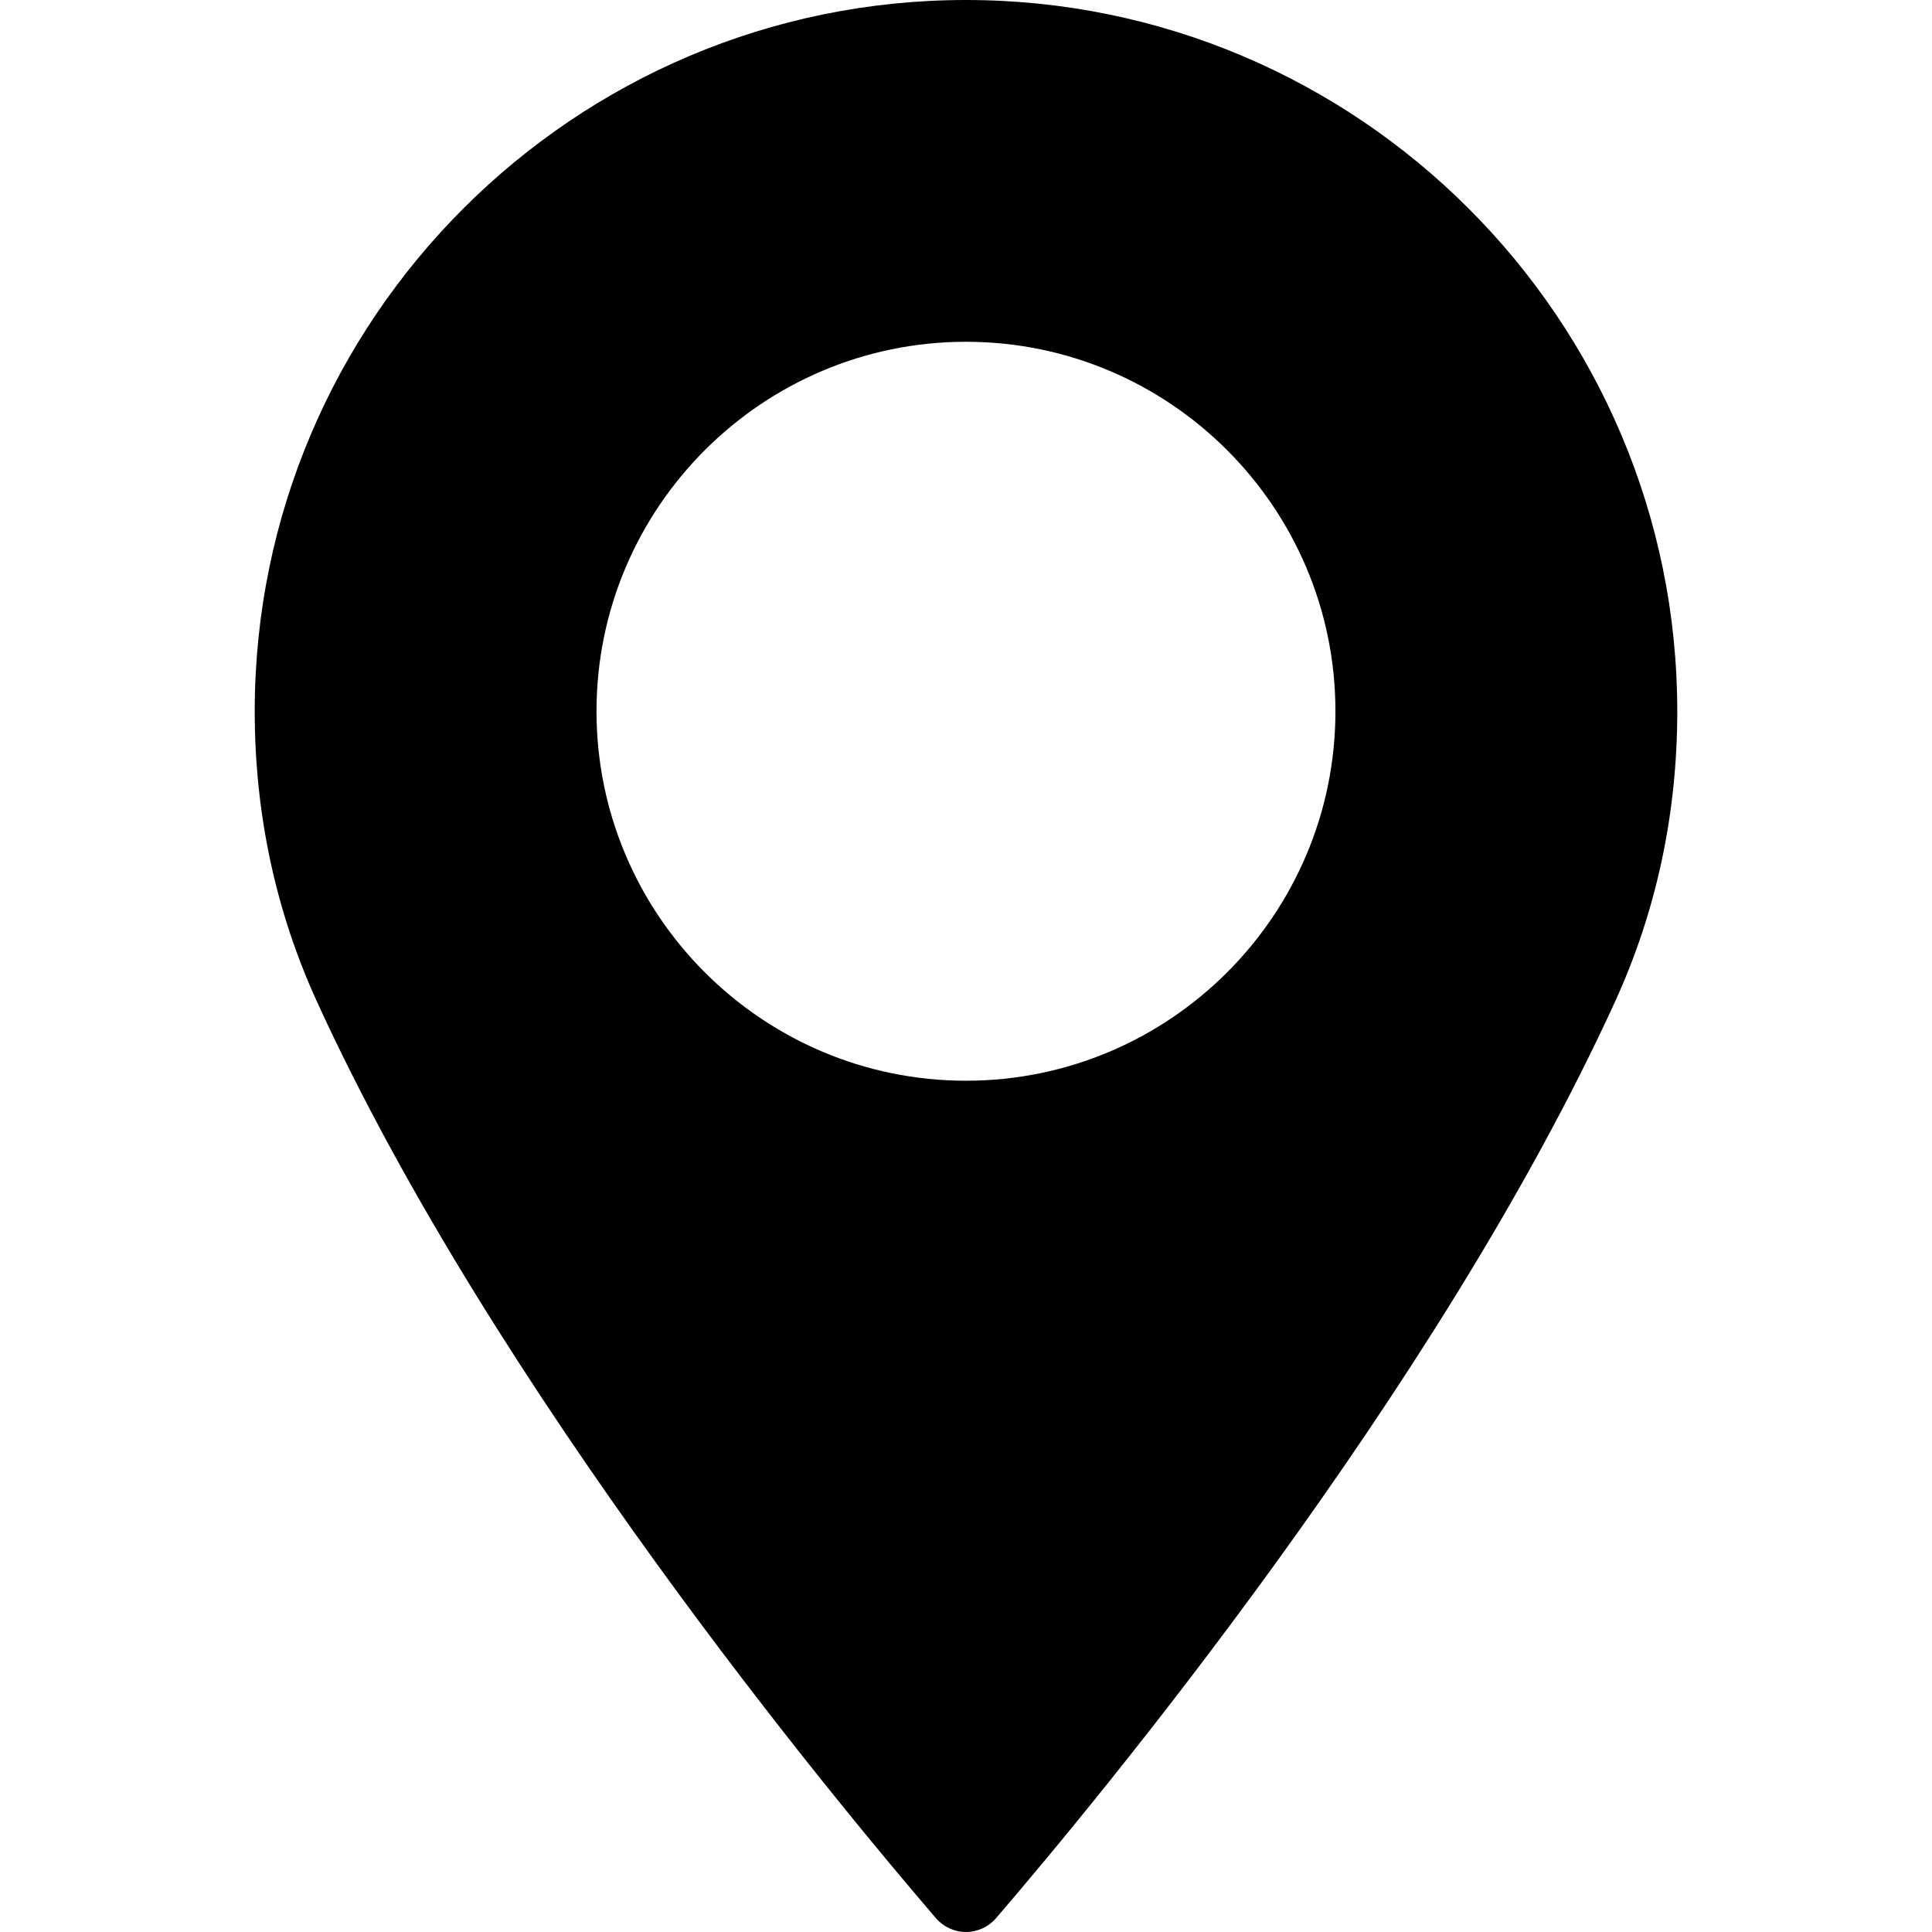
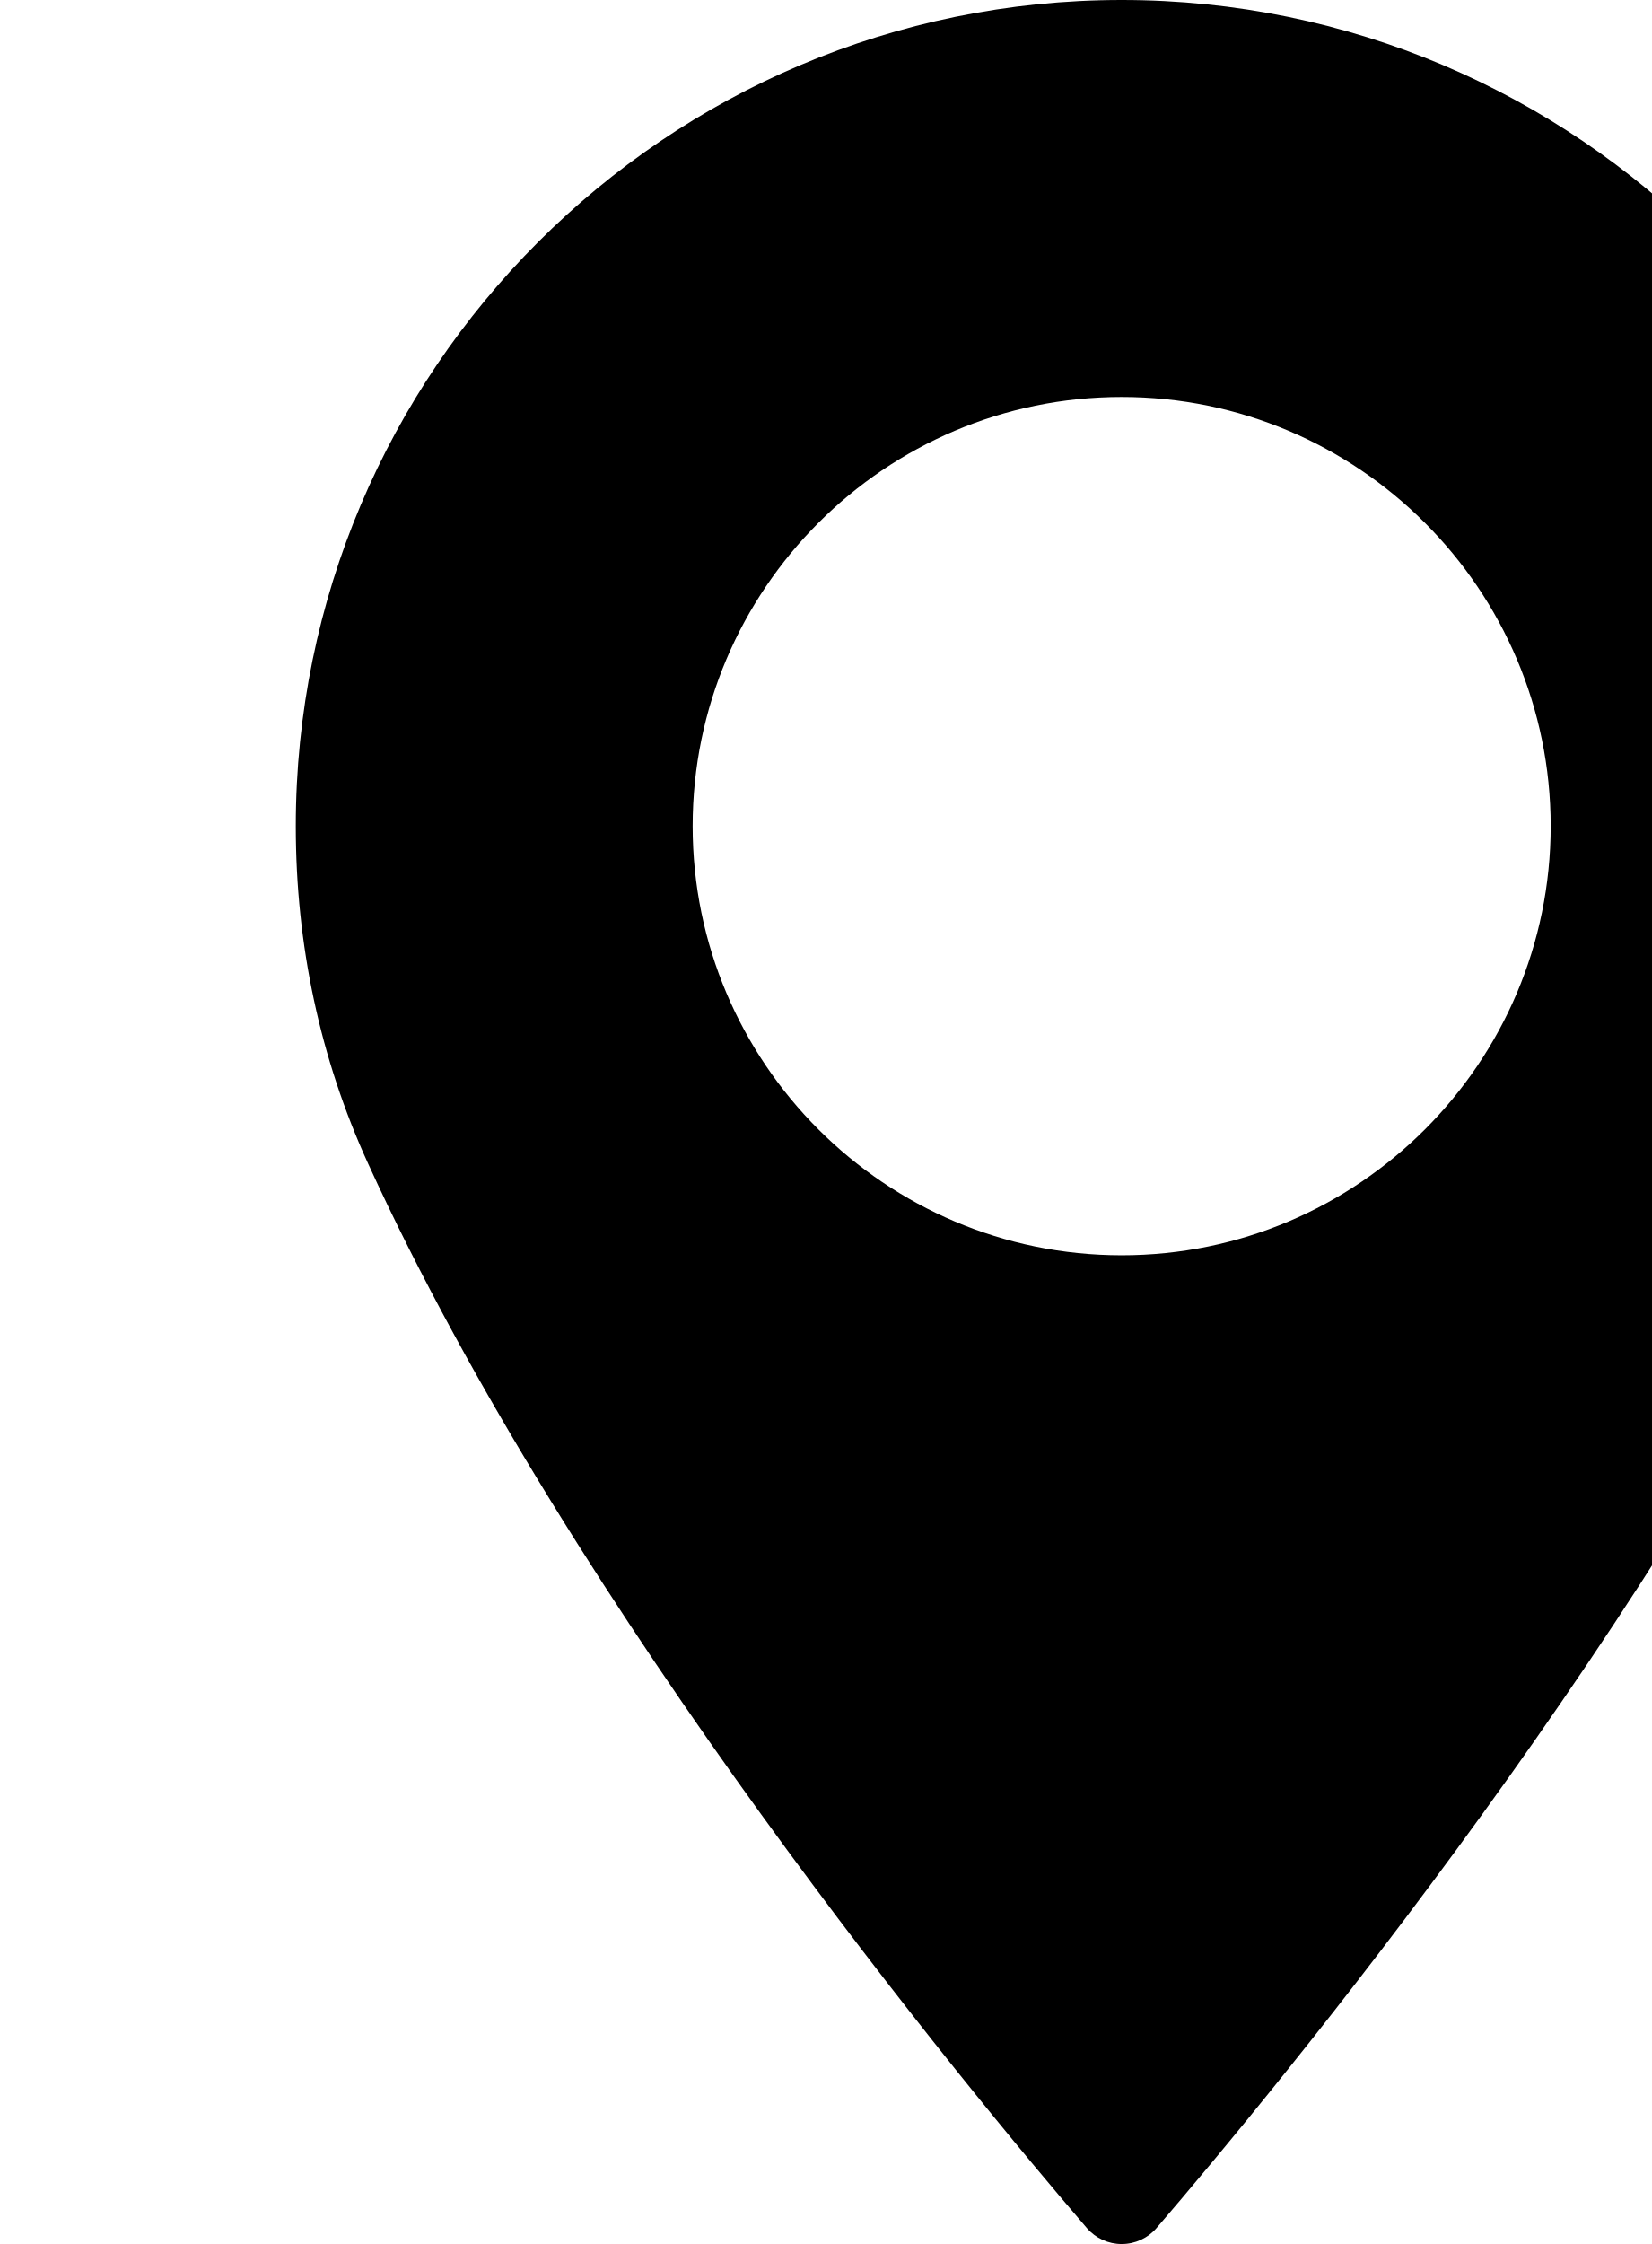
- <svg xmlns="http://www.w3.org/2000/svg" version="1.1" id="Capa_1" x="0px" y="0px" width="97.713px" height="97.713px" viewBox="0 0 97.713 97.713" style="enable-background:new 0 0 97.713 97.713;" xml:space="preserve">
+ <svg xmlns="http://www.w3.org/2000/svg" version="1.1" id="Capa_1" x="0px" y="0px">
  <g>
    <path d="M48.855,0C29.021,0,12.883,16.138,12.883,35.974c0,5.174,1.059,10.114,3.146,14.684   c8.994,19.681,26.238,40.46,31.31,46.359c0.38,0.441,0.934,0.695,1.517,0.695s1.137-0.254,1.517-0.695   c5.07-5.898,22.314-26.676,31.311-46.359c2.088-4.57,3.146-9.51,3.146-14.684C84.828,16.138,68.69,0,48.855,0z M48.855,54.659   c-10.303,0-18.686-8.383-18.686-18.686c0-10.304,8.383-18.687,18.686-18.687s18.686,8.383,18.686,18.687   C67.542,46.276,59.159,54.659,48.855,54.659z" />
  </g>
-   <g>
- </g>
-   <g>
- </g>
-   <g>
- </g>
-   <g>
- </g>
-   <g>
- </g>
-   <g>
- </g>
-   <g>
- </g>
-   <g>
- </g>
-   <g>
- </g>
-   <g>
- </g>
-   <g>
- </g>
-   <g>
- </g>
-   <g>
- </g>
-   <g>
- </g>
-   <g>
- </g>
</svg>
